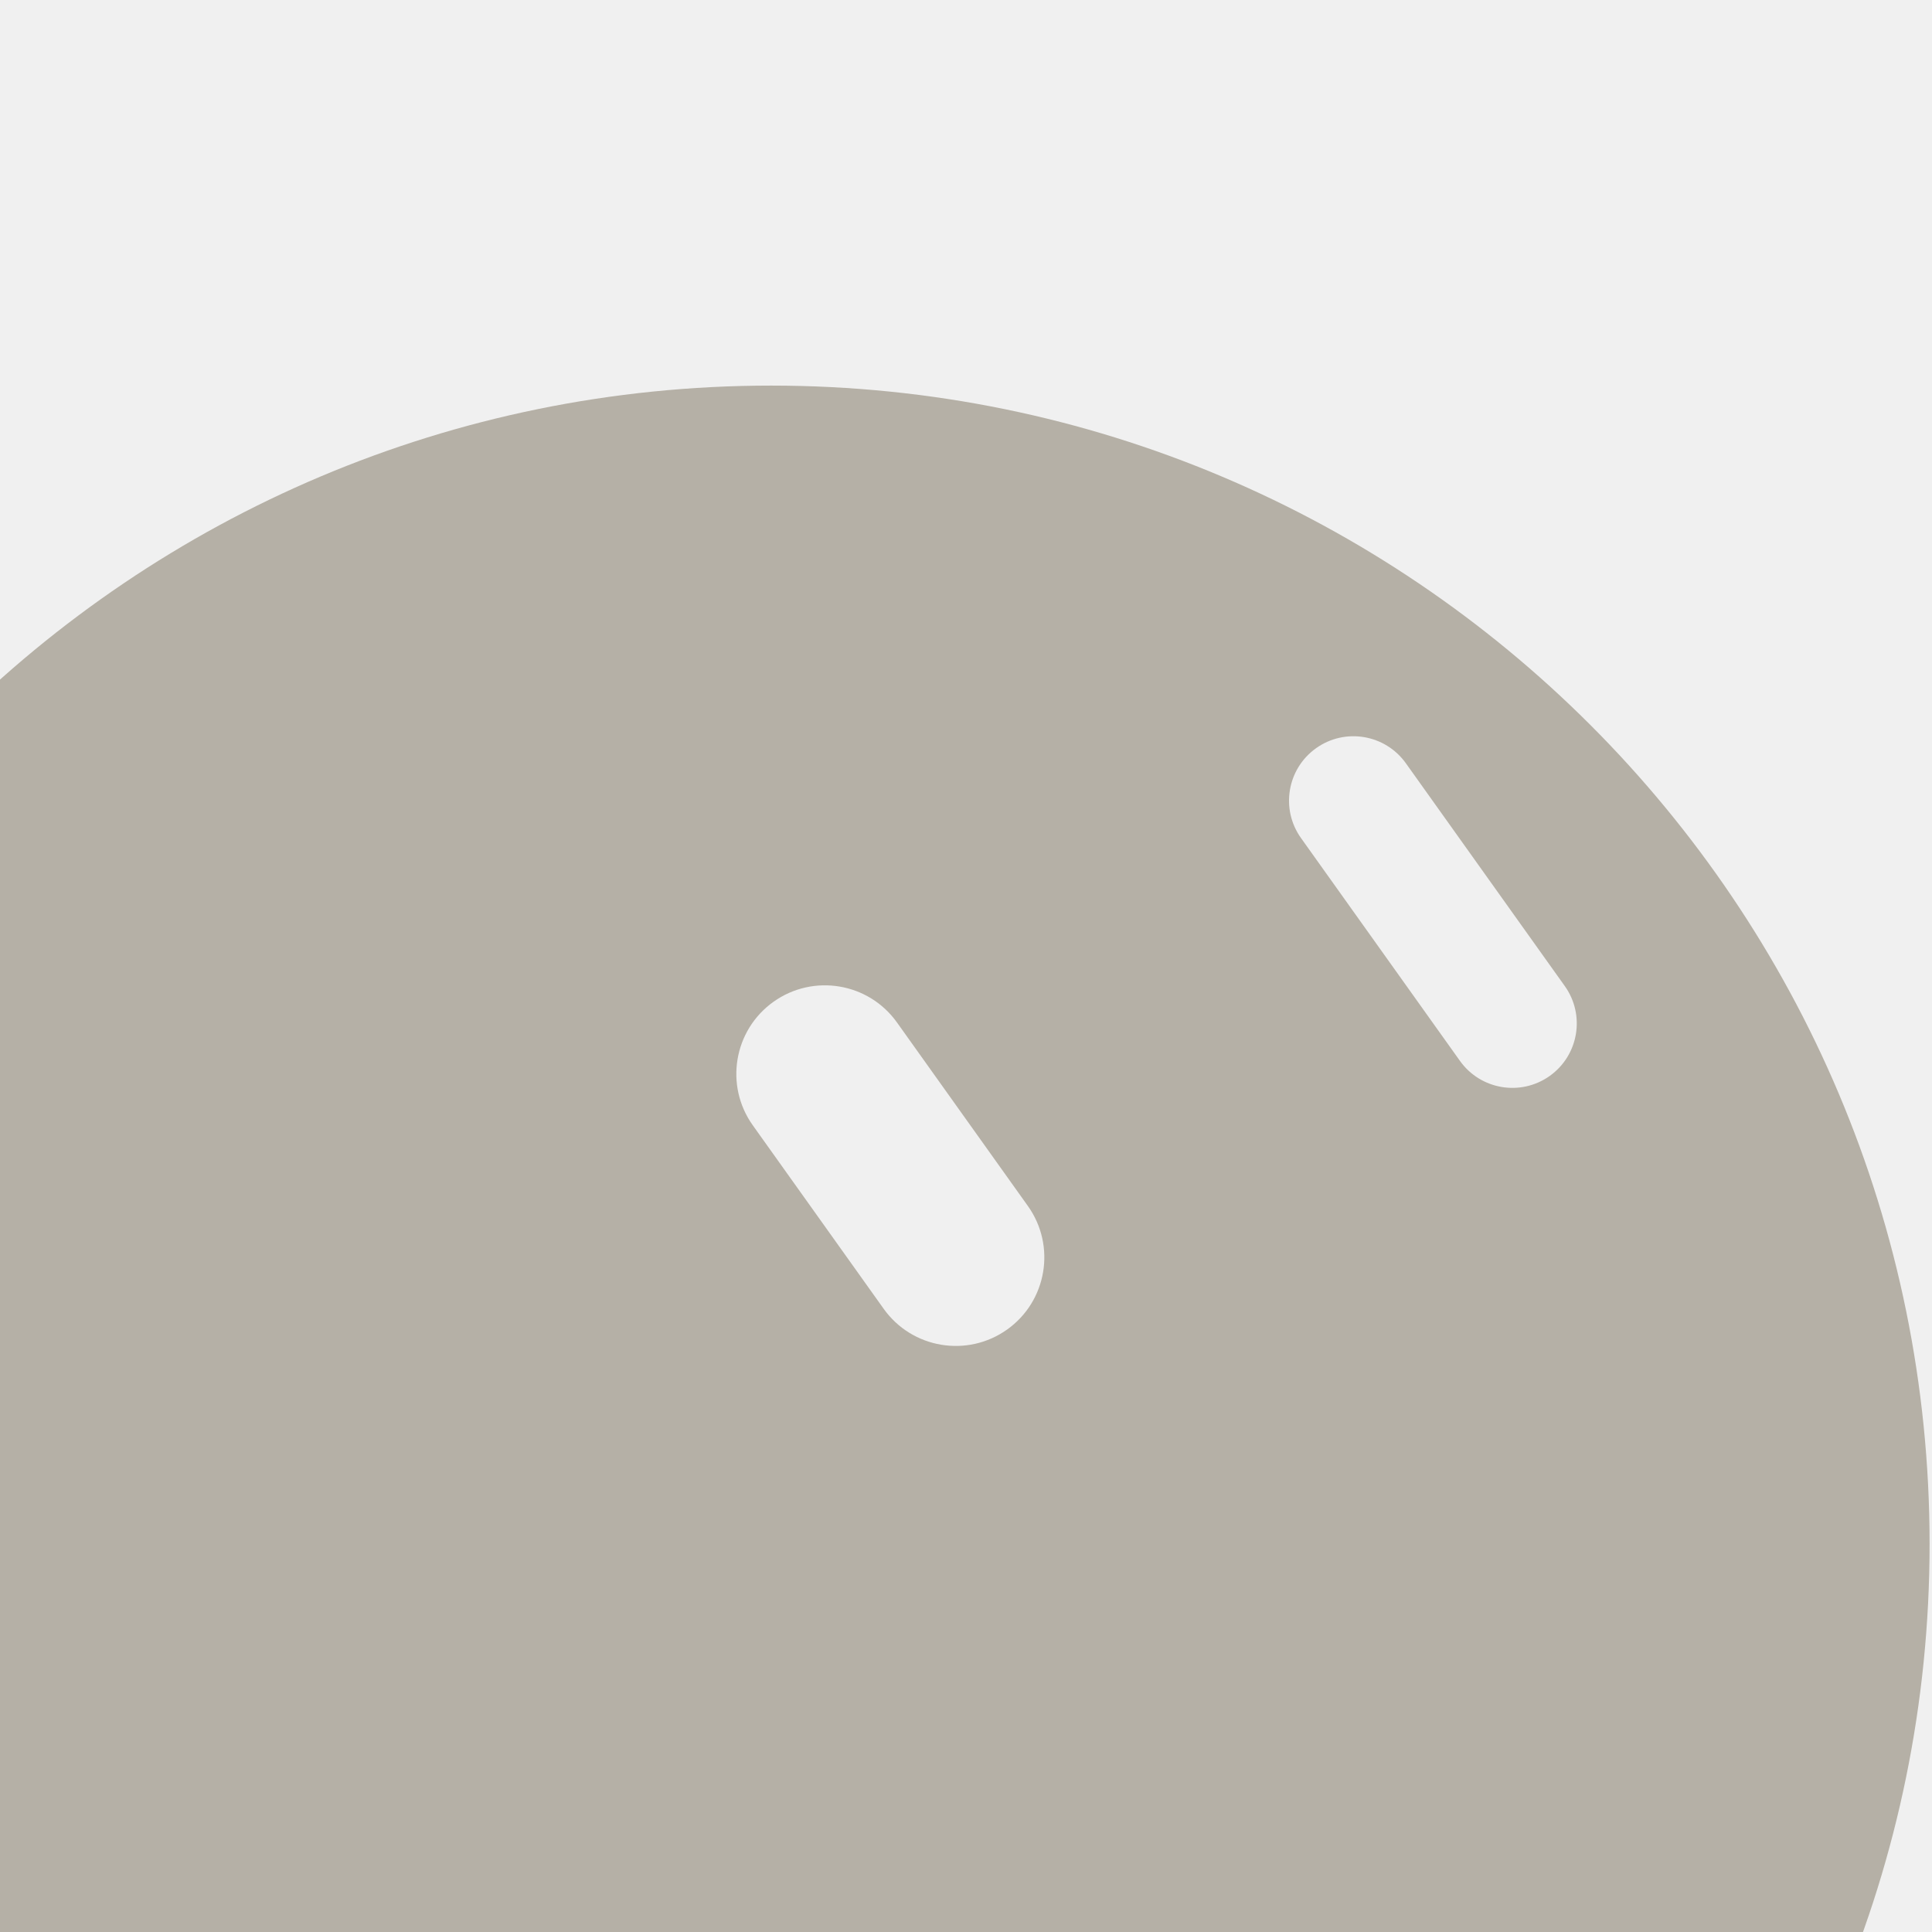
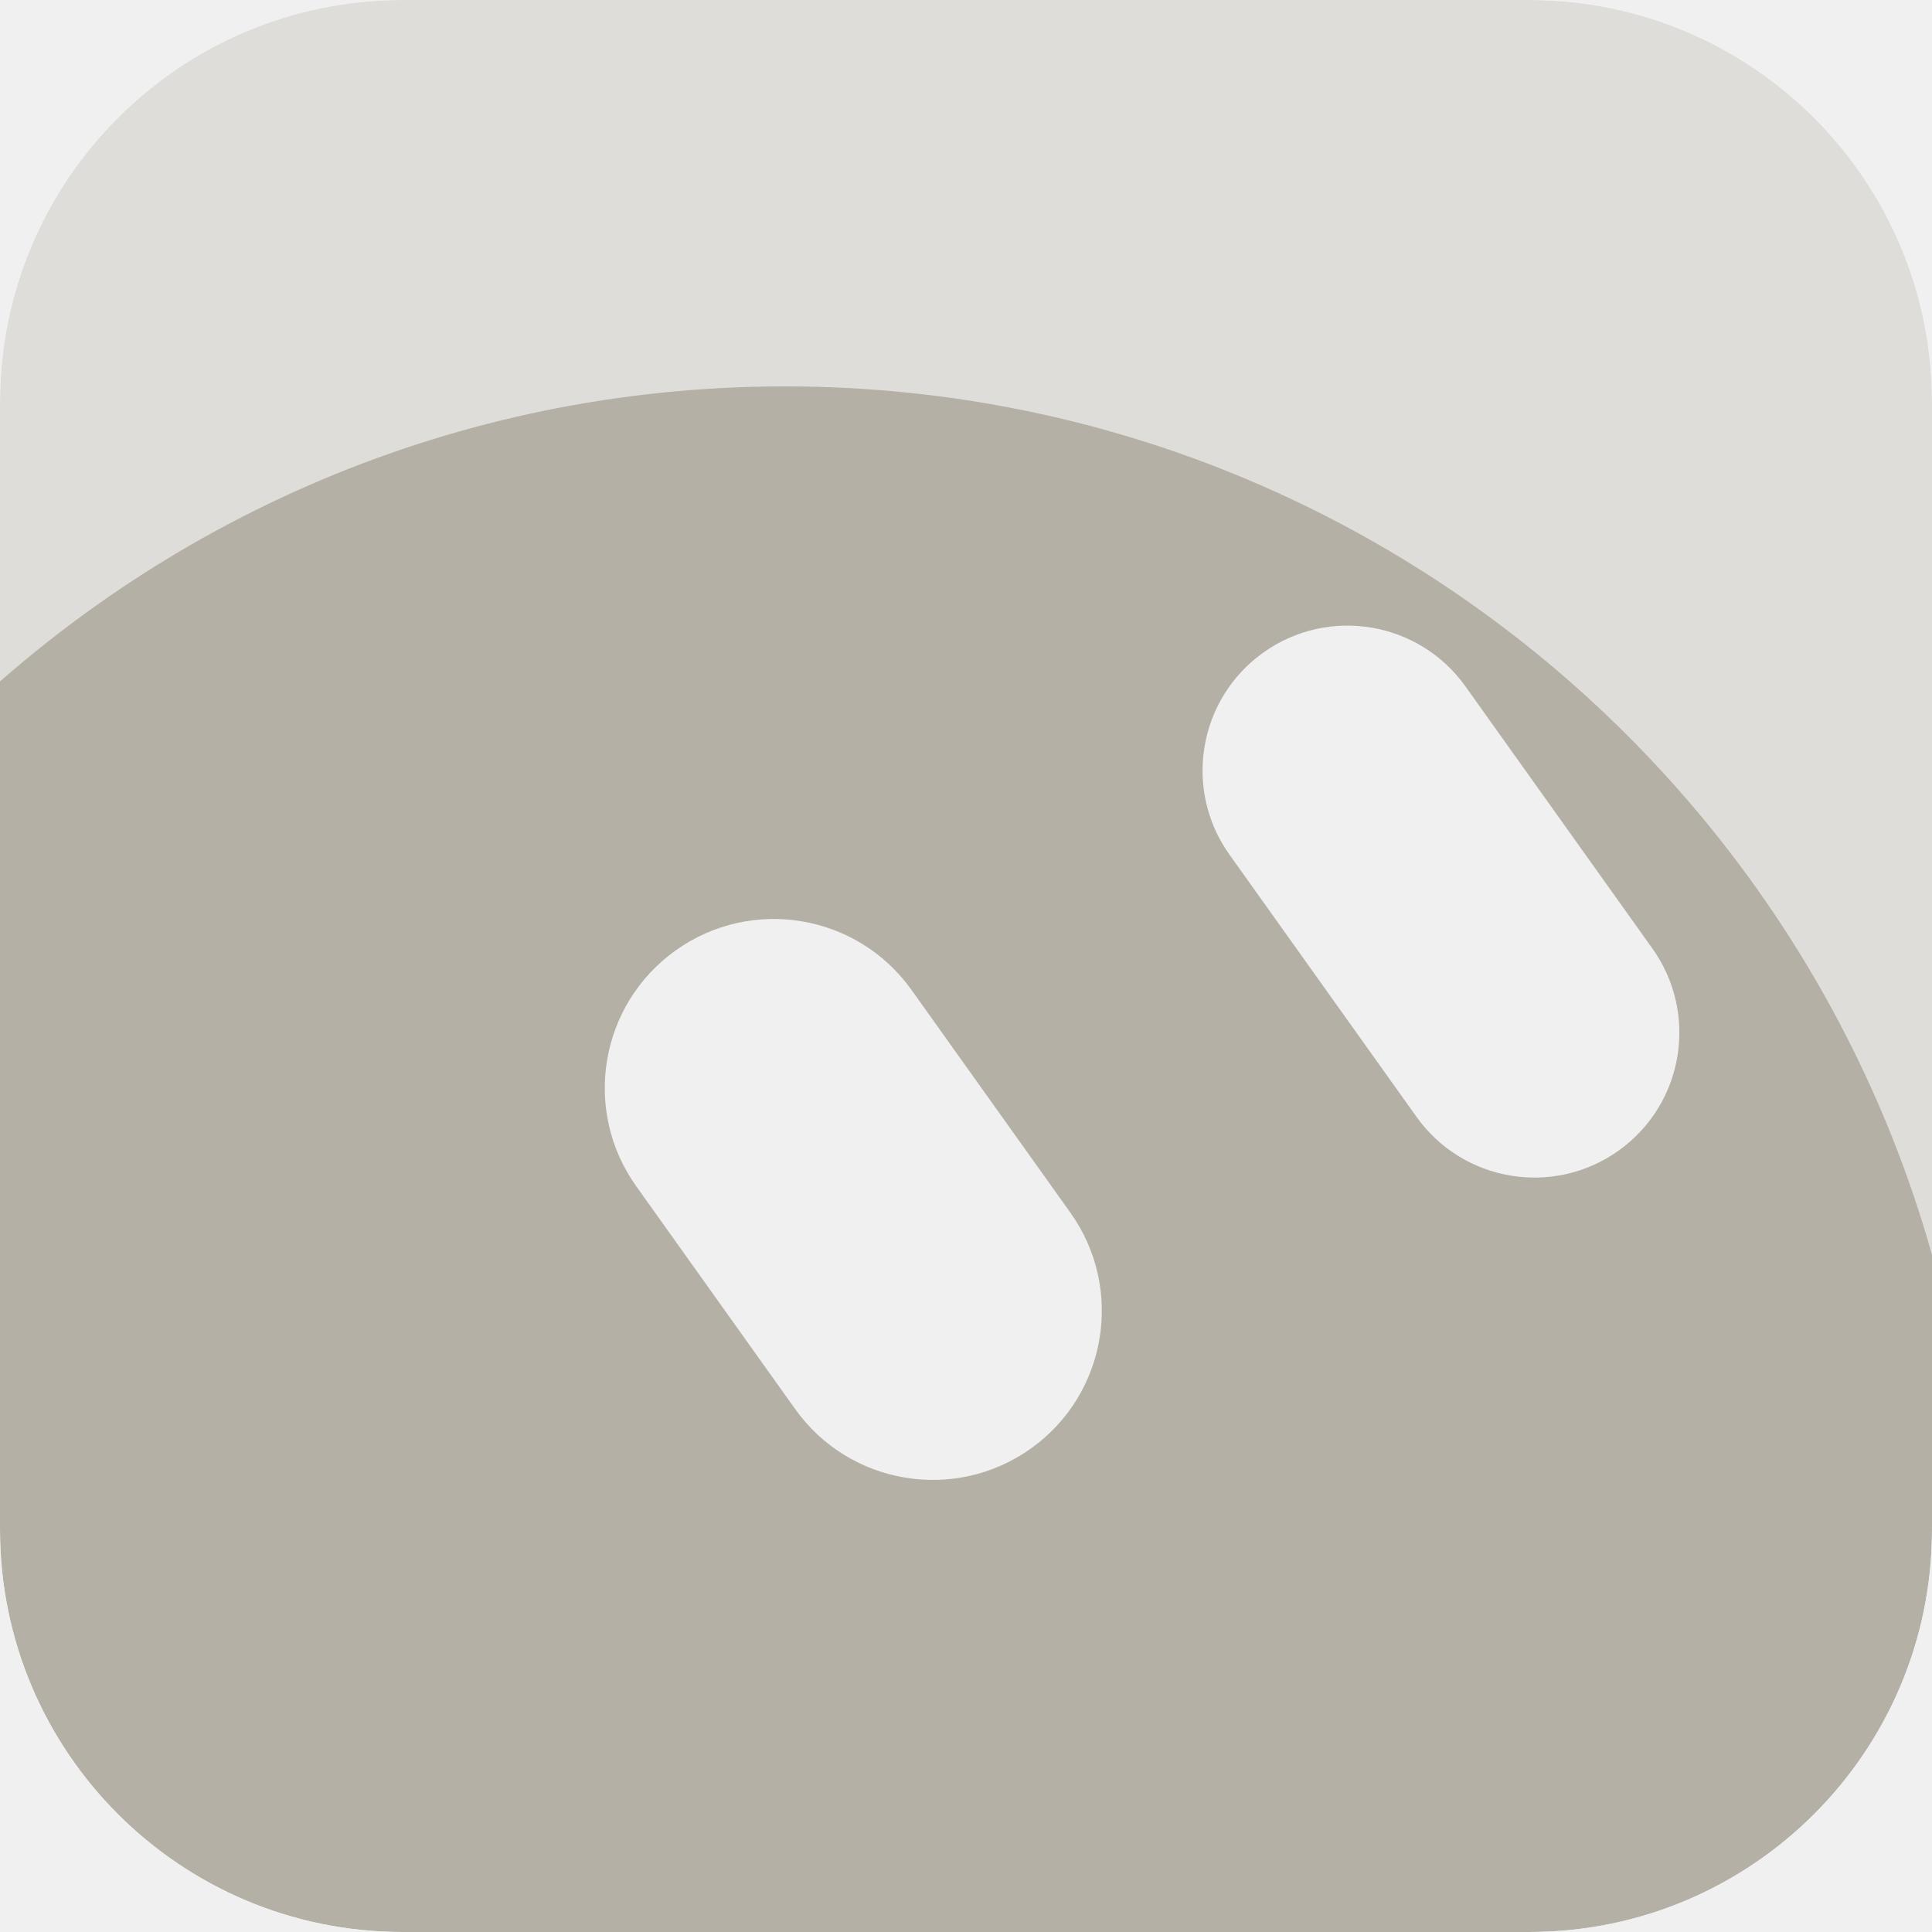
<svg xmlns="http://www.w3.org/2000/svg" viewBox="0 0 24 24" width="24" height="24">
  <defs>
-     <mask id="grok-bot-eyes">
+     <clipPath id="gb-sq">
+       <rect x="0" y="0" width="24" height="24" rx="5" />
+     </clipPath>
+     <mask id="gb-eyes">
      <rect width="24" height="24" fill="white" />
-       <rect x="-1.1" y="-2.5" width="2.2" height="5.0" rx="1.1" ry="1.1" fill="black" transform="translate(11.06, 14.48) rotate(-35.5)" />
-       <rect x="-0.8" y="-2.5" width="1.6" height="5.0" rx="0.8" ry="0.8" fill="black" transform="translate(17.80, 11.33) rotate(-35.5)" />
+       <rect x="-2.1" y="-3.8" width="4.2" height="7.6" rx="2.1" fill="black" transform="translate(10.6 14.9) rotate(-35.5)" />
+       <rect x="-1.8" y="-3.8" width="3.6" height="7.6" rx="1.8" fill="black" transform="translate(17.9 11.2) rotate(-35.5)" />
    </mask>
  </defs>
-   <circle cx="9.58" cy="19.18" r="14.39" fill="#b5b0a6" mask="url(#grok-bot-eyes)" />
+   <g clip-path="url(#gb-sq)">
+     <g mask="url(#gb-eyes)">
+       <rect width="24" height="24" fill="#b5b0a6" fill-opacity="0.3" />
+       <circle cx="9.75" cy="19.6" r="14.8" fill="#b5b0a6" />
+     </g>
+   </g>
</svg>
